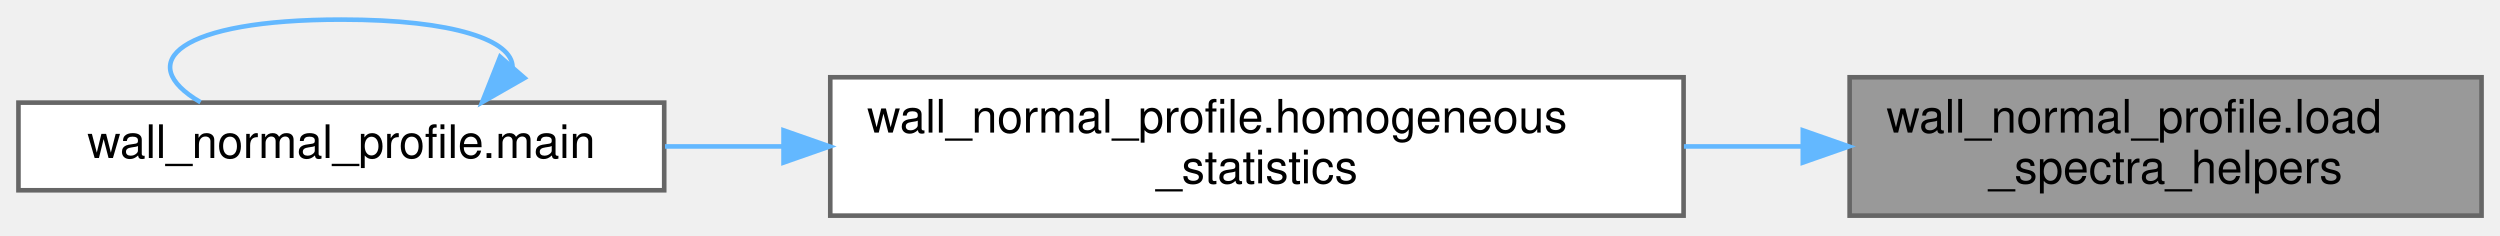
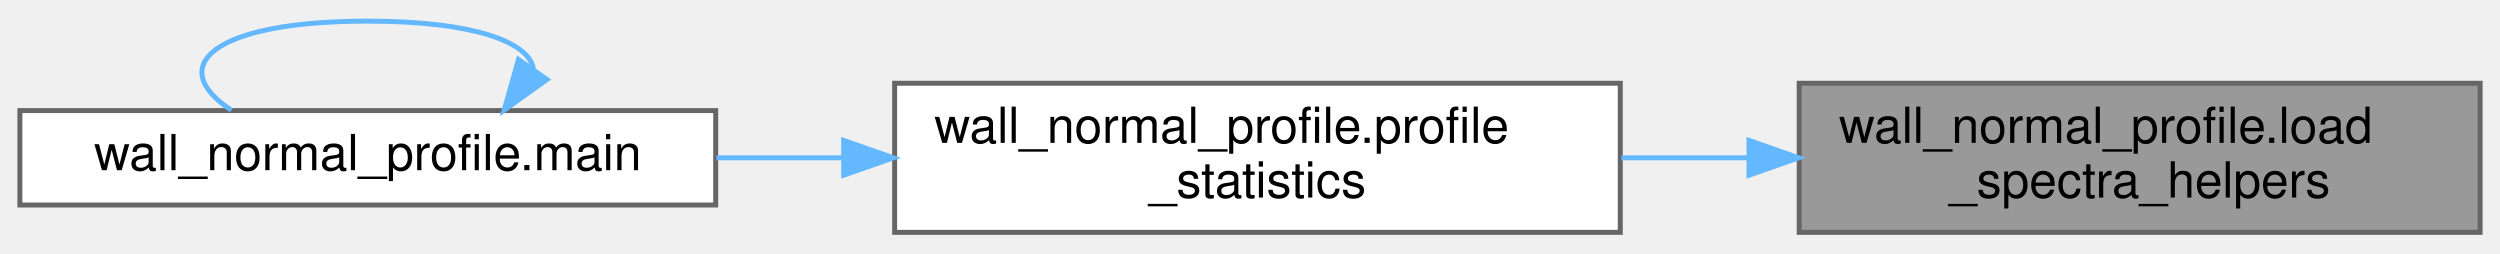
- <svg xmlns="http://www.w3.org/2000/svg" xmlns:xlink="http://www.w3.org/1999/xlink" width="542pt" height="51pt" viewBox="0.00 0.00 542.00 50.50">
+ <svg xmlns="http://www.w3.org/2000/svg" xmlns:xlink="http://www.w3.org/1999/xlink" width="503pt" height="51pt" viewBox="0.00 0.00 503.00 50.50">
  <g id="graph0" class="graph" transform="scale(1 1) rotate(0) translate(4 46.5)">
    <g id="Node000001" class="node">
      <g id="a_Node000001">
        <a xlink:title="Import the PICGRID and PETSc-Vec readers from generators/spectra.gen.">
-           <polygon fill="#999999" stroke="#666666" points="534,-30 397,-30 397,0 534,0 534,-30" />
-           <text text-anchor="start" x="405" y="-18" font-family="Helvetica,sans-Serif" font-size="10.00">wall_normal_profile.load</text>
-           <text text-anchor="middle" x="465.5" y="-7" font-family="Helvetica,sans-Serif" font-size="10.00">_spectra_helpers</text>
+           <polygon fill="#999999" stroke="#666666" points="495,-30 358,-30 358,0 495,0 495,-30" />
+           <text text-anchor="start" x="366" y="-18" font-family="Helvetica,sans-Serif" font-size="10.00">wall_normal_profile.load</text>
+           <text text-anchor="middle" x="426.5" y="-7" font-family="Helvetica,sans-Serif" font-size="10.00">_spectra_helpers</text>
        </a>
      </g>
    </g>
    <g id="Node000002" class="node">
      <g id="a_Node000002">
-         <a xlink:href="namespacewall__normal__profile.html#abbfb3bd49450cfda262733253779a040" target="_top" xlink:title="Reduce one statistics window's velocity moments over homogeneous directions.">
-           <polygon fill="white" stroke="#666666" points="361,-30 176,-30 176,0 361,0 361,-30" />
-           <text text-anchor="start" x="184" y="-18" font-family="Helvetica,sans-Serif" font-size="10.00">wall_normal_profile.homogeneous</text>
-           <text text-anchor="middle" x="268.5" y="-7" font-family="Helvetica,sans-Serif" font-size="10.00">_statistics</text>
+         <a xlink:href="namespacewall__normal__profile.html#a748ab4b0c8a6073f2e84d74087b6effa" target="_top" xlink:title="Read a window's velocity statistics merged over its homogeneous directions.">
+           <polygon fill="white" stroke="#666666" points="322,-30 176,-30 176,0 322,0 322,-30" />
+           <text text-anchor="start" x="184" y="-18" font-family="Helvetica,sans-Serif" font-size="10.00">wall_normal_profile.profile</text>
+           <text text-anchor="middle" x="249" y="-7" font-family="Helvetica,sans-Serif" font-size="10.00">_statistics</text>
        </a>
      </g>
    </g>
    <g id="edge1_Node000001_Node000002" class="edge">
      <g id="a_edge1_Node000001_Node000002">
        <a xlink:title=" ">
-           <path fill="none" stroke="#63b8ff" d="M386.69,-15C378.27,-15 369.64,-15 361.08,-15" />
-           <polygon fill="#63b8ff" stroke="#63b8ff" points="386.85,-18.5 396.85,-15 386.85,-11.5 386.85,-18.5" />
+           <path fill="none" stroke="#63b8ff" d="M347.66,-15C339.2,-15 330.62,-15 322.23,-15" />
+           <polygon fill="#63b8ff" stroke="#63b8ff" points="347.9,-18.5 357.9,-15 347.9,-11.5 347.9,-18.5" />
        </a>
      </g>
    </g>
    <g id="Node000003" class="node">
      <g id="a_Node000003">
        <a xlink:href="namespacewall__normal__profile.html#a4746532c8dd7622ad85a063c86c6a9f7" target="_top" xlink:title="Entry point.">
          <polygon fill="white" stroke="#666666" points="140,-24.5 0,-24.5 0,-5.5 140,-5.5 140,-24.5" />
          <text text-anchor="middle" x="70" y="-12.5" font-family="Helvetica,sans-Serif" font-size="10.00">wall_normal_profile.main</text>
        </a>
      </g>
    </g>
    <g id="edge2_Node000002_Node000003" class="edge">
      <g id="a_edge2_Node000002_Node000003">
        <a xlink:title=" ">
-           <path fill="none" stroke="#63b8ff" d="M165.72,-15C157.08,-15 148.47,-15 140.17,-15" />
-           <polygon fill="#63b8ff" stroke="#63b8ff" points="165.87,-18.5 175.87,-15 165.87,-11.5 165.87,-18.5" />
+           <path fill="none" stroke="#63b8ff" d="M165.48,-15C157.01,-15 148.46,-15 140.16,-15" />
+           <polygon fill="#63b8ff" stroke="#63b8ff" points="165.75,-18.5 175.75,-15 165.75,-11.5 165.75,-18.5" />
        </a>
      </g>
    </g>
    <g id="edge3_Node000003_Node000003" class="edge">
      <g id="a_edge3_Node000003_Node000003">
        <a xlink:title=" ">
-           <path fill="none" stroke="#63b8ff" d="M107.12,-32.19C107.12,-37.92 94.74,-42.5 70,-42.5 34.81,-42.5 24.64,-33.23 39.48,-24.58" />
-           <polygon fill="#63b8ff" stroke="#63b8ff" points="109.72,-29.84 100.52,-24.58 104.43,-34.43 109.72,-29.84" />
+           <path fill="none" stroke="#63b8ff" d="M103.31,-32.95C102.36,-38.32 91.26,-42.5 70,-42.5 38.36,-42.5 29.22,-33.23 42.57,-24.58" />
+           <polygon fill="#63b8ff" stroke="#63b8ff" points="106.05,-30.76 97.43,-24.58 100.32,-34.78 106.05,-30.76" />
        </a>
      </g>
    </g>
  </g>
</svg>
